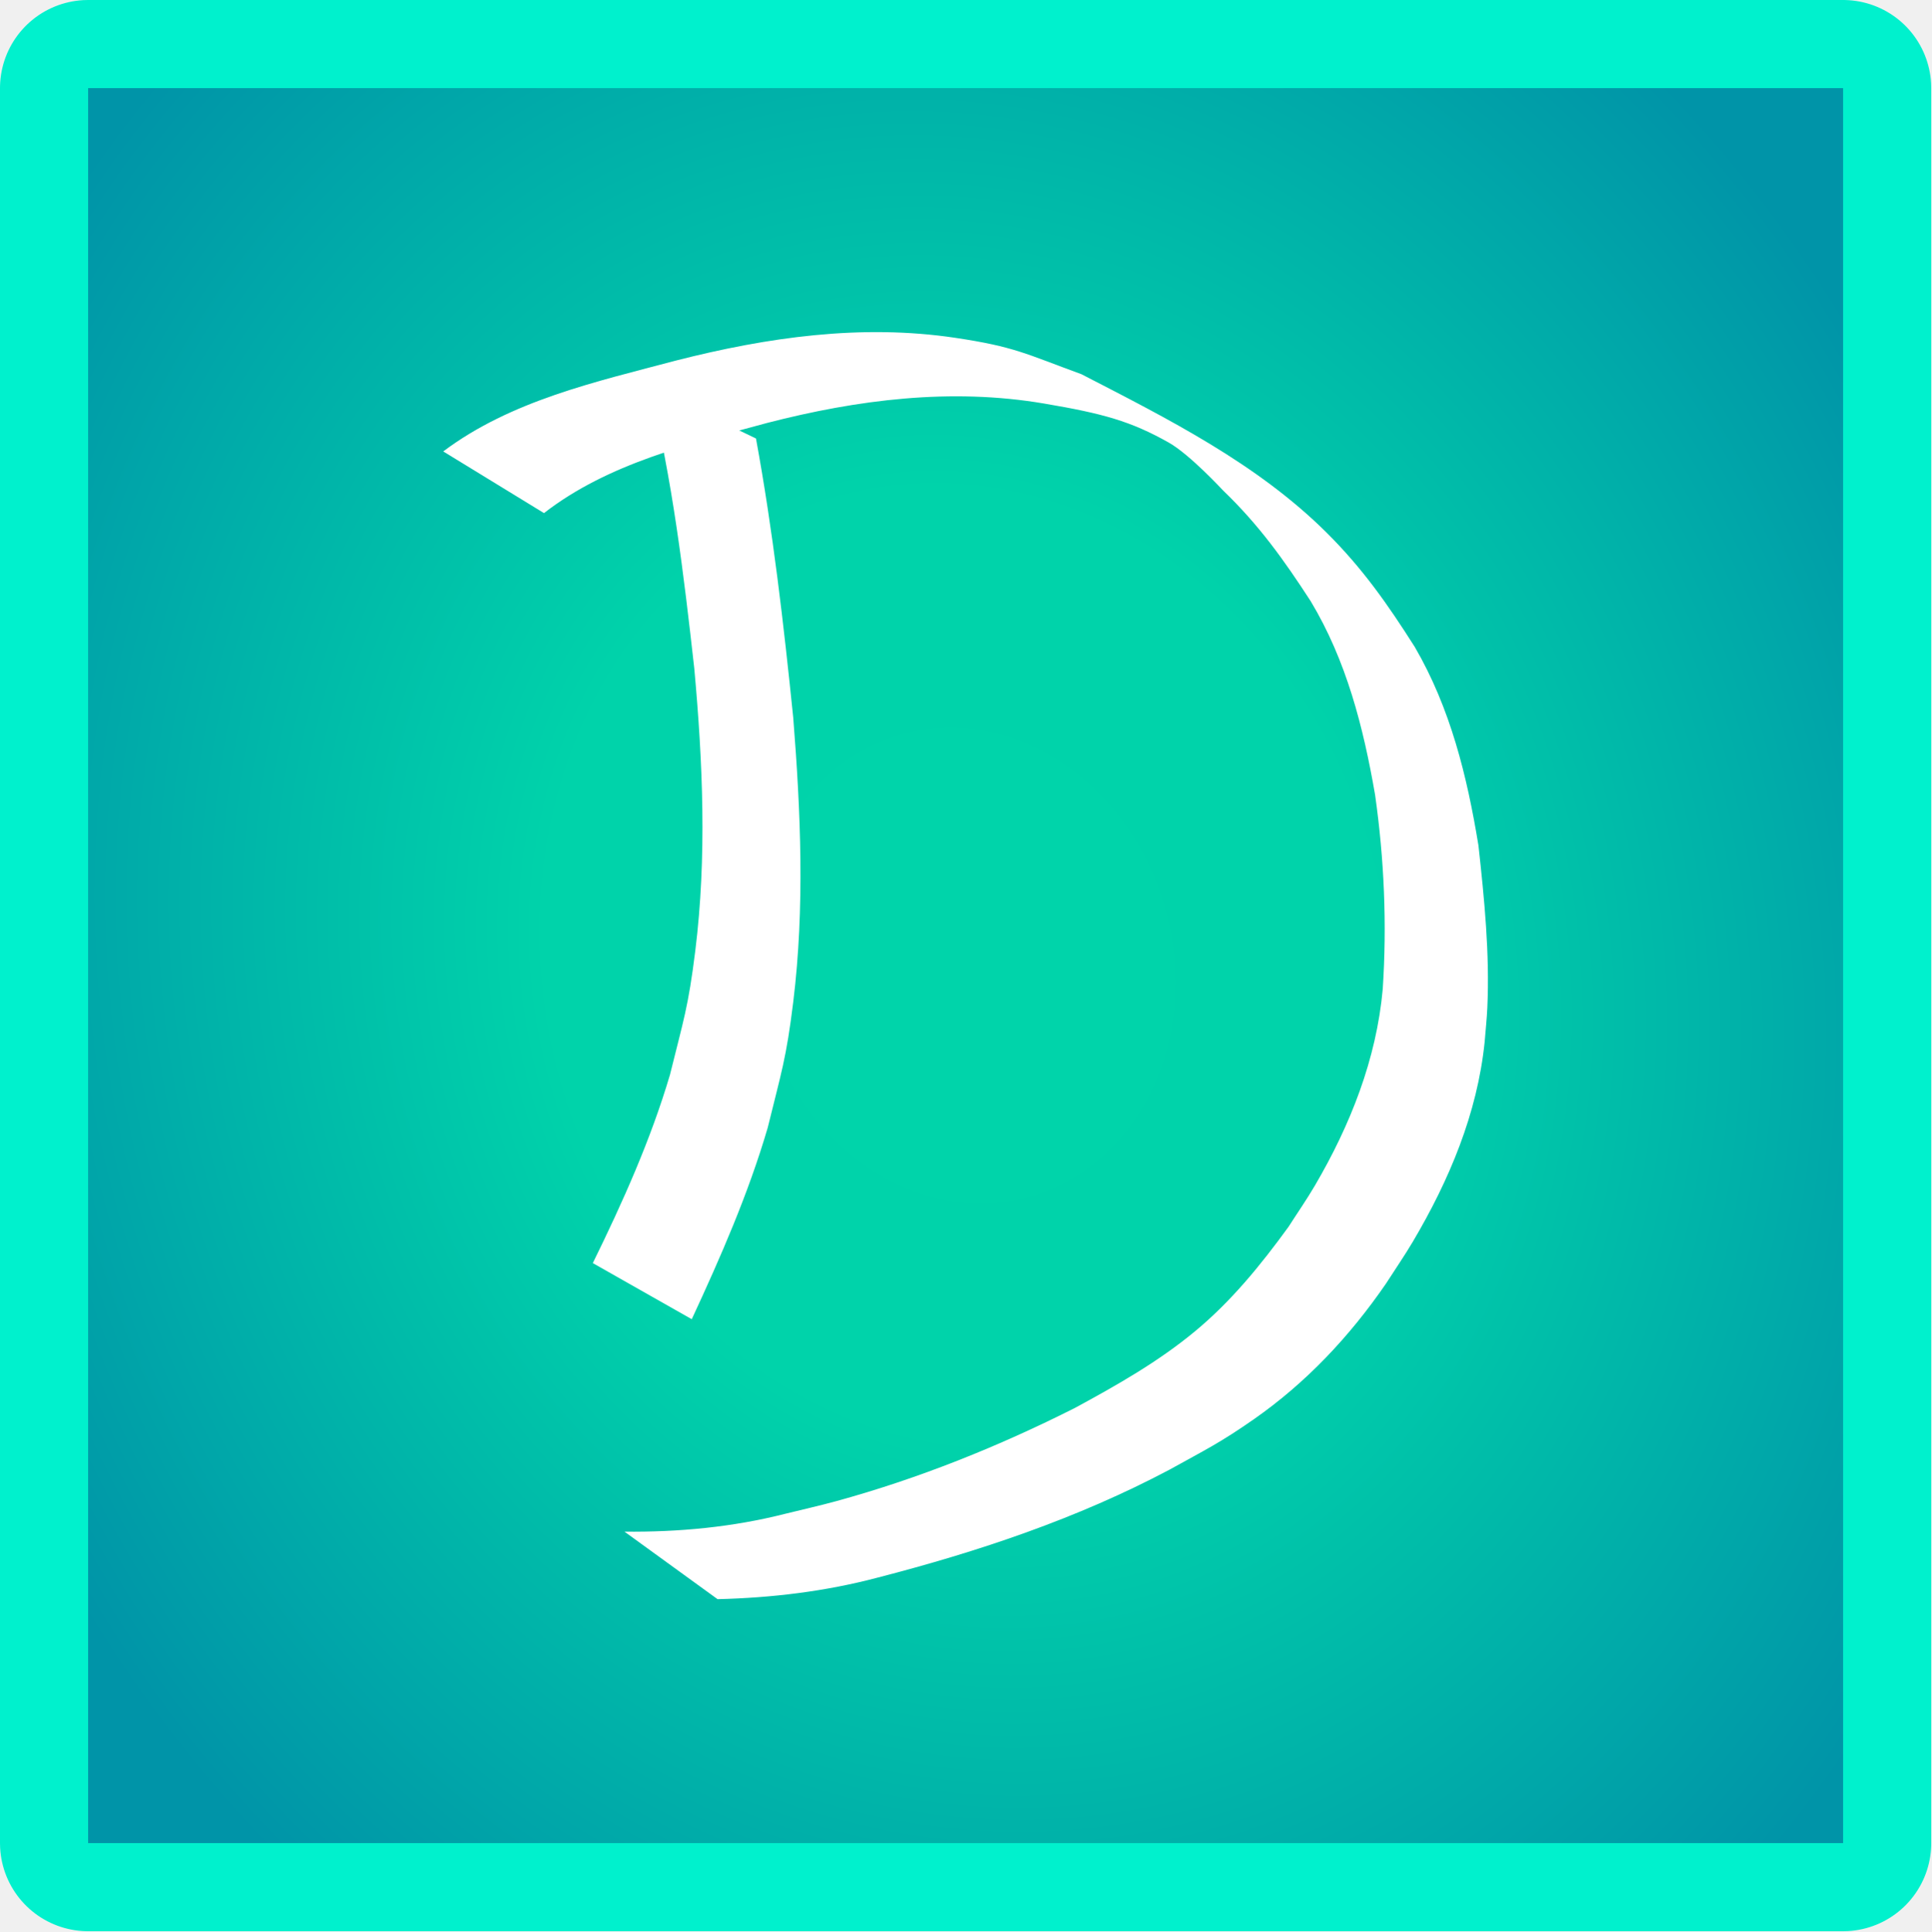
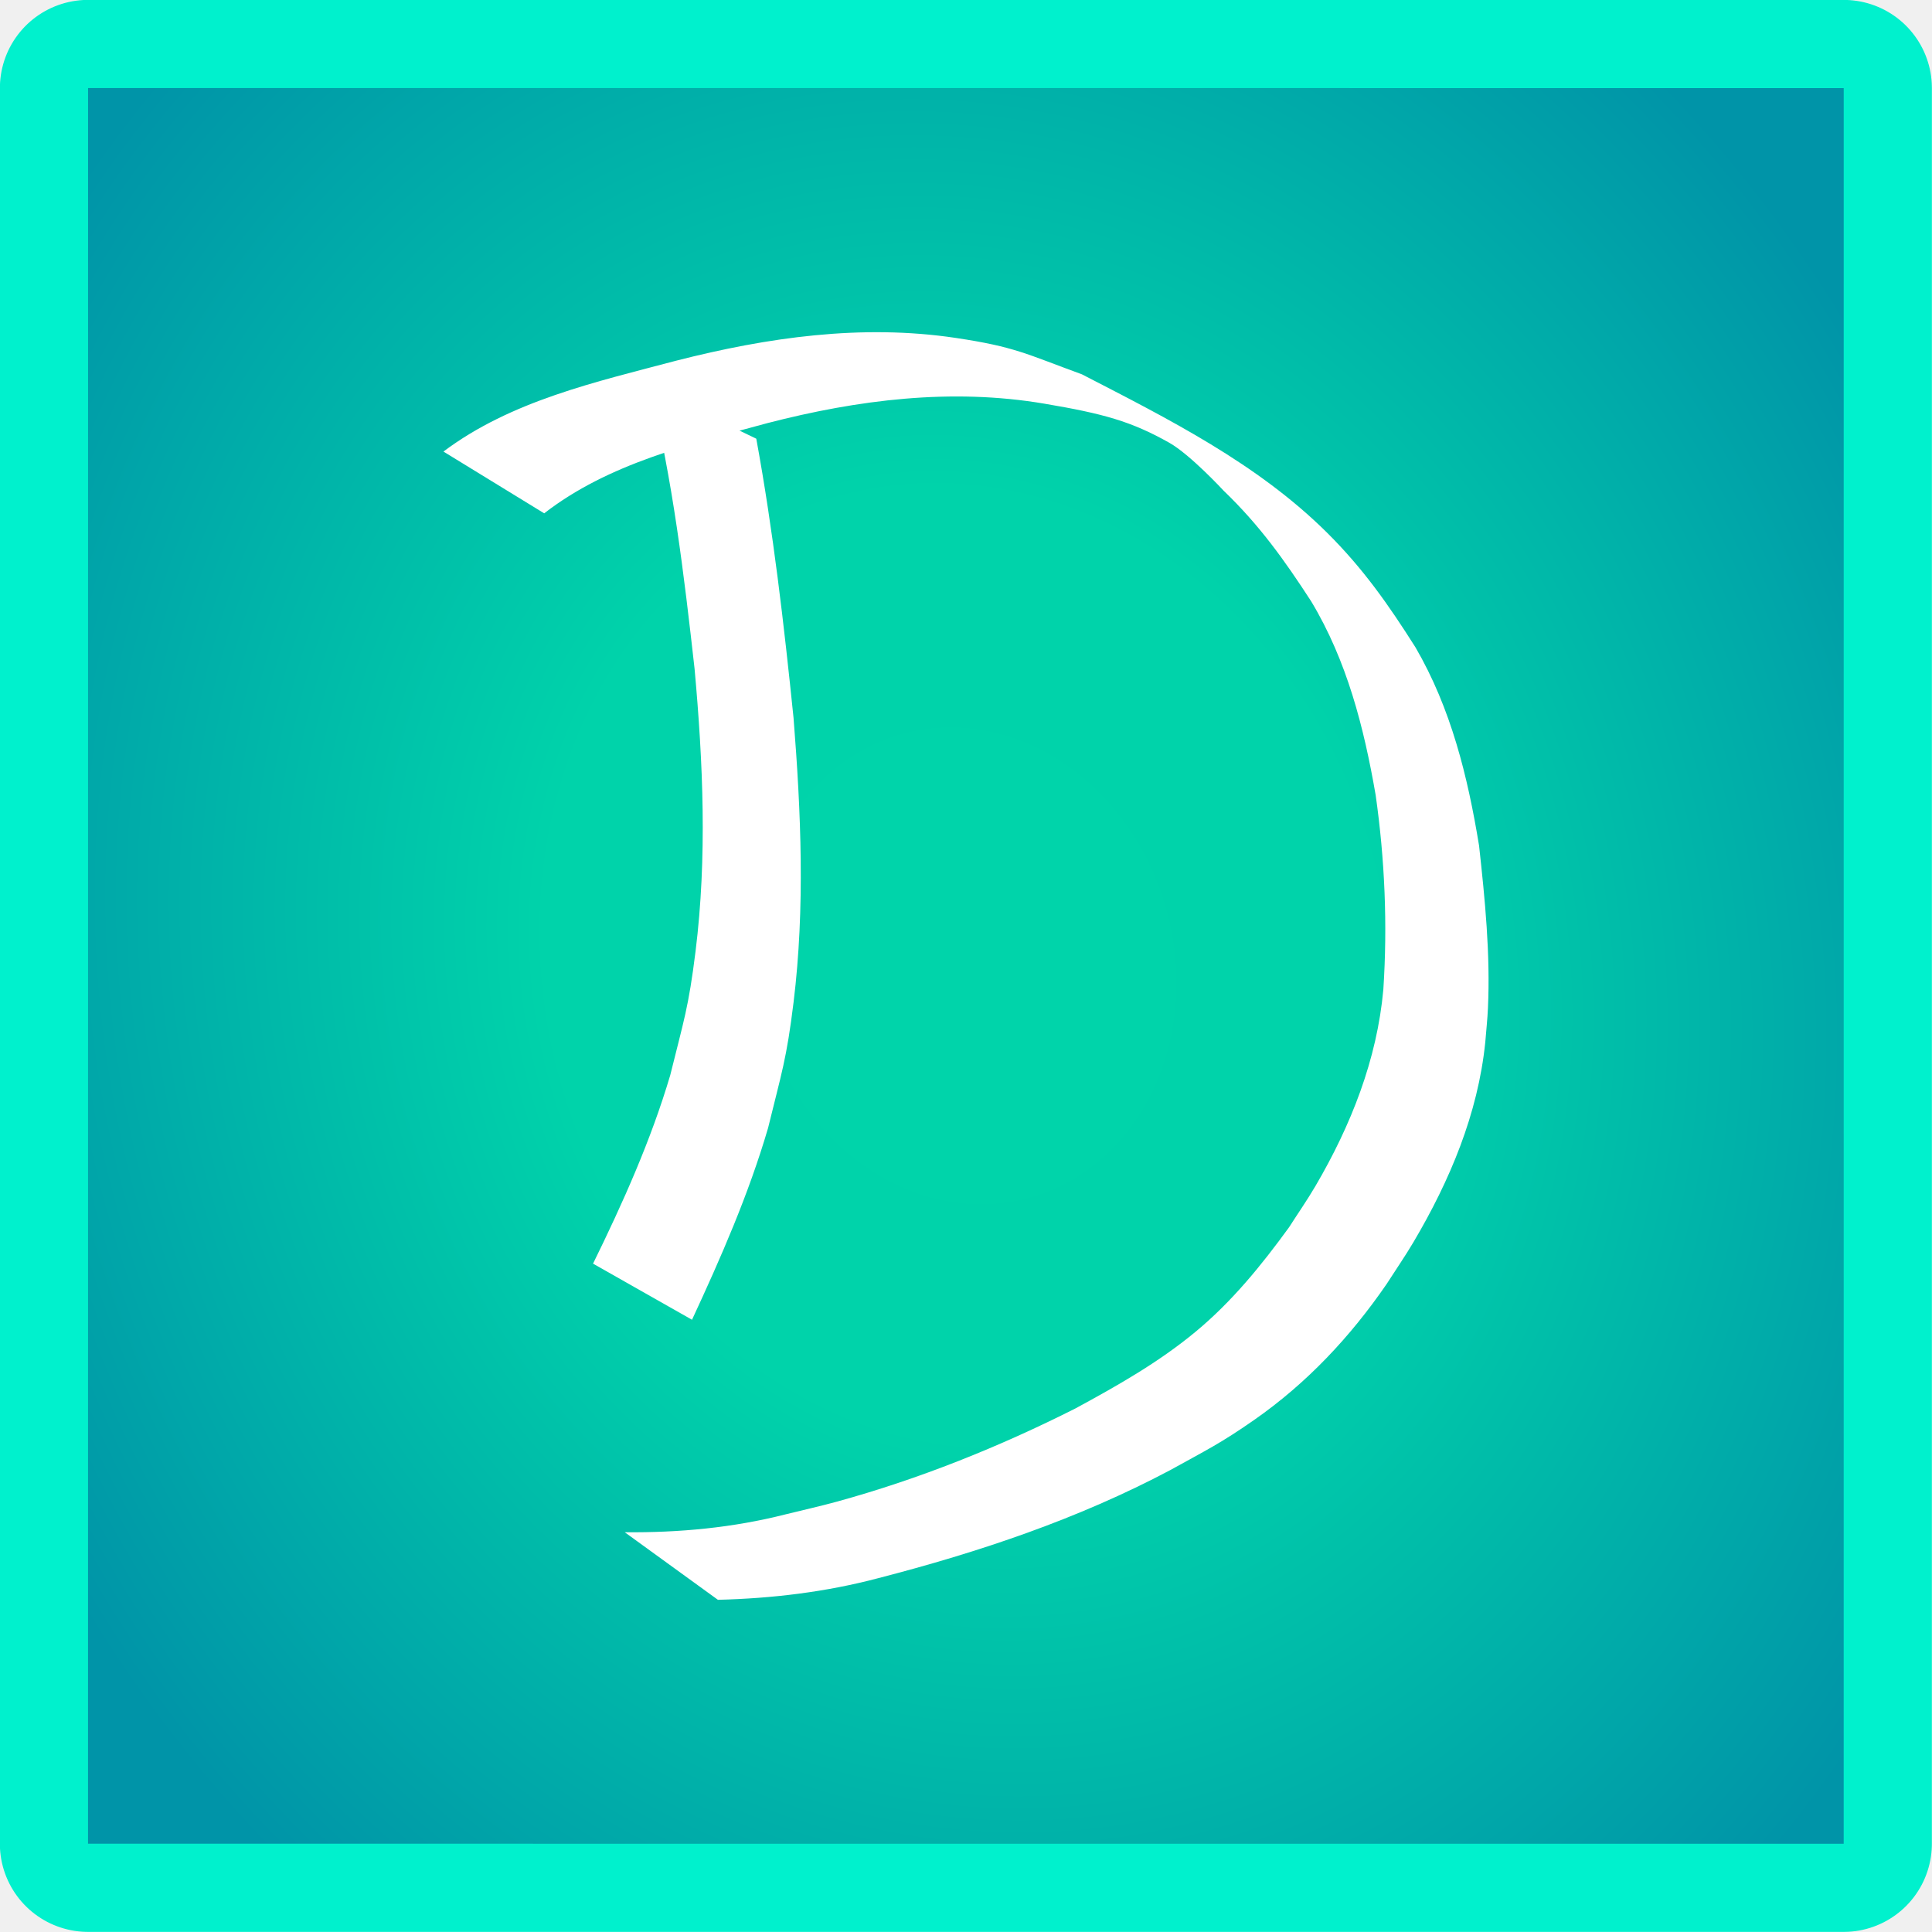
- <svg xmlns="http://www.w3.org/2000/svg" xmlns:xlink="http://www.w3.org/1999/xlink" width="81.172mm" height="81.172mm" viewBox="0 0 81.172 81.172" version="1.1" id="svg1">
-   <defs id="defs1">
-     <linearGradient id="linearGradient1">
-       <stop style="stop-color:#00d4aa;stop-opacity:1;" offset="0" id="stop1" />
-       <stop style="stop-color:#00d3aa;stop-opacity:1;" offset="0.387" id="stop3" />
-       <stop style="stop-color:#0094a8;stop-opacity:1;" offset="1" id="stop2" />
+ <svg xmlns="http://www.w3.org/2000/svg" xmlns:xlink="http://www.w3.org/1999/xlink" width="306.791" height="306.791" viewBox="0 0 81.172 81.172">
+   <defs>
+     <radialGradient xlink:href="#a" id="b" cx="-105.352" cy="-53.014" fx="-105.352" fy="-53.014" r="132.164" gradientTransform="matrix(1 0 0 1.15443 0 8.187)" gradientUnits="userSpaceOnUse" />
+     <linearGradient id="a">
+       <stop style="stop-color:#00d4aa;stop-opacity:1" offset="0" />
+       <stop style="stop-color:#00d3aa;stop-opacity:1" offset=".387" />
+       <stop style="stop-color:#0094a8;stop-opacity:1" offset="1" />
    </linearGradient>
-     <radialGradient xlink:href="#linearGradient1" id="radialGradient2" cx="-105.352" cy="-53.014" fx="-105.352" fy="-53.014" r="132.164" gradientTransform="matrix(1,0,0,1.154432,0,8.187073)" gradientUnits="userSpaceOnUse" />
  </defs>
-   <g id="layer1" transform="translate(-73.03517,-94.39586)">
-     <path style="fill:url(#radialGradient2);stroke:#00f1cd;stroke-width:21.65;stroke-linecap:butt;stroke-linejoin:round;stroke-dasharray:none;paint-order:stroke markers fill" id="path1" d="M 26.652,-129.216 -29.139,79.001 -237.357,23.209 -181.565,-185.008 Z" transform="matrix(0.3305312,-0.08856558,0.08856558,0.3305312,153.1376,143.1705)" />
-     <g id="g93" transform="matrix(0.8349404,0,0,0.8349404,18.89703,22.49978)">
-       <path style="fill:#ffffff;fill-opacity:1;stroke:none;stroke-width:6.82;stroke-linecap:butt;stroke-linejoin:round;stroke-dasharray:none;paint-order:stroke markers fill" id="path92" d="m 97.537,105.6 c 1.155,4.646 1.723,9.414 2.255,14.164 0.428,4.721 0.635,9.488 0.05,14.207 -0.355,2.86 -0.593,3.481 -1.275,6.243 -0.974,3.286 -2.378,6.412 -3.884,9.481 0,0 4.981,2.824 4.981,2.824 v 0 c 1.457,-3.139 2.85,-6.317 3.825,-9.646 0.682,-2.783 0.932,-3.457 1.285,-6.337 0.581,-4.749 0.375,-9.548 -0.002,-14.302 -0.481,-4.701 -1.021,-9.4 -1.875,-14.05 z" />
-       <path style="fill:#ffffff;fill-opacity:1;stroke:none;stroke-width:6.82;stroke-linecap:butt;stroke-linejoin:round;stroke-dasharray:none;paint-order:stroke markers fill" id="path93" d="m 92.225,111.939 c 3.241,-2.514 7.347,-3.479 11.226,-4.537 4.557,-1.177 9.264,-1.774 13.942,-0.98 2.972,0.504 4.371,0.889 6.283,1.966 1.059,0.596 2.735,2.411 2.735,2.411 1.802,1.73 3.066,3.501 4.411,5.574 1.8,2.993 2.653,6.346 3.242,9.751 0.46,3.238 0.599,6.513 0.385,9.775 -0.317,3.53 -1.632,6.848 -3.413,9.889 -0.416,0.711 -0.888,1.388 -1.332,2.083 -1.388,1.91 -2.872,3.737 -4.697,5.25 -1.863,1.544 -3.933,2.715 -6.05,3.863 -3.844,1.94 -7.863,3.554 -12.019,4.694 -0.85,0.233 -1.712,0.424 -2.567,0.636 -2.657,0.676 -5.363,0.926 -8.094,0.899 l 4.687,3.4 v 0 c 2.725,-0.067 5.422,-0.388 8.065,-1.088 5.069,-1.309 10.049,-2.973 14.69,-5.434 1.809,-1.003 2.529,-1.342 4.234,-2.531 2.648,-1.848 4.827,-4.17 6.655,-6.827 0.452,-0.706 0.93,-1.396 1.357,-2.118 1.83,-3.094 3.246,-6.454 3.614,-10.055 0.045,-0.576 0.109,-1.151 0.135,-1.728 0.123,-2.724 -0.15,-5.462 -0.448,-8.165 -0.57,-3.48 -1.411,-6.91 -3.204,-9.989 -1.36,-2.143 -2.621,-3.948 -4.441,-5.757 -3.507,-3.485 -7.983,-5.726 -12.338,-7.973 -2.807,-1.026 -3.357,-1.385 -6.355,-1.833 -4.728,-0.707 -9.461,-0.028 -14.055,1.144 -4.043,1.073 -8.309,2.014 -11.72,4.575 z" />
-     </g>
-   </g>
+   <path style="fill:url(#b);stroke:#00f1cd;stroke-width:21.65;stroke-linecap:butt;stroke-linejoin:round;stroke-dasharray:none;paint-order:stroke markers fill" d="M26.652-129.216-29.139 79-237.357 23.21l55.792-208.217z" transform="rotate(-14.999 225.287 -279.834) scale(.34219)" />
+   <path style="fill:#fff;fill-opacity:1;stroke:none;stroke-width:6.82;stroke-linecap:butt;stroke-linejoin:round;stroke-dasharray:none;paint-order:stroke markers fill" d="M97.537 105.6c1.155 4.647 1.723 9.415 2.255 14.164.428 4.722.635 9.488.05 14.207-.355 2.86-.593 3.482-1.275 6.243-.975 3.286-2.378 6.412-3.884 9.482l4.98 2.824c1.458-3.14 2.851-6.317 3.826-9.646.681-2.783.932-3.457 1.285-6.337.581-4.748.375-9.548-.002-14.302-.482-4.7-1.022-9.4-1.875-14.05z" transform="translate(-54.138 -71.896) scale(.83494)" />
+   <path style="fill:#fff;fill-opacity:1;stroke:none;stroke-width:6.82;stroke-linecap:butt;stroke-linejoin:round;stroke-dasharray:none;paint-order:stroke markers fill" d="M92.225 111.94c3.242-2.515 7.347-3.48 11.226-4.538 4.557-1.178 9.264-1.774 13.943-.98 2.972.503 4.37.888 6.283 1.965 1.059.597 2.735 2.412 2.735 2.412 1.802 1.73 3.066 3.5 4.41 5.573 1.801 2.994 2.654 6.346 3.243 9.751.46 3.238.6 6.513.386 9.775-.317 3.53-1.632 6.848-3.414 9.889-.416.71-.888 1.388-1.332 2.082-1.388 1.91-2.872 3.738-4.697 5.25-1.863 1.544-3.933 2.715-6.05 3.863-3.844 1.94-7.863 3.553-12.018 4.694-.85.233-1.712.424-2.568.636-2.657.676-5.363.926-8.094.9l4.688 3.4c2.725-.068 5.421-.389 8.065-1.088 5.07-1.31 10.05-2.974 14.69-5.435 1.808-1.002 2.529-1.341 4.234-2.531 2.648-1.848 4.827-4.17 6.655-6.827.452-.706.93-1.396 1.357-2.118 1.83-3.094 3.245-6.454 3.613-10.055.045-.576.11-1.15.135-1.728.124-2.724-.15-5.462-.447-8.165-.57-3.48-1.411-6.91-3.204-9.988-1.36-2.144-2.62-3.948-4.441-5.758-3.508-3.485-7.984-5.726-12.339-7.973-2.807-1.025-3.356-1.385-6.355-1.833-4.728-.707-9.461-.028-14.054 1.144-4.043 1.072-8.309 2.013-11.72 4.575z" transform="translate(-54.138 -71.896) scale(.83494)" />
</svg>
